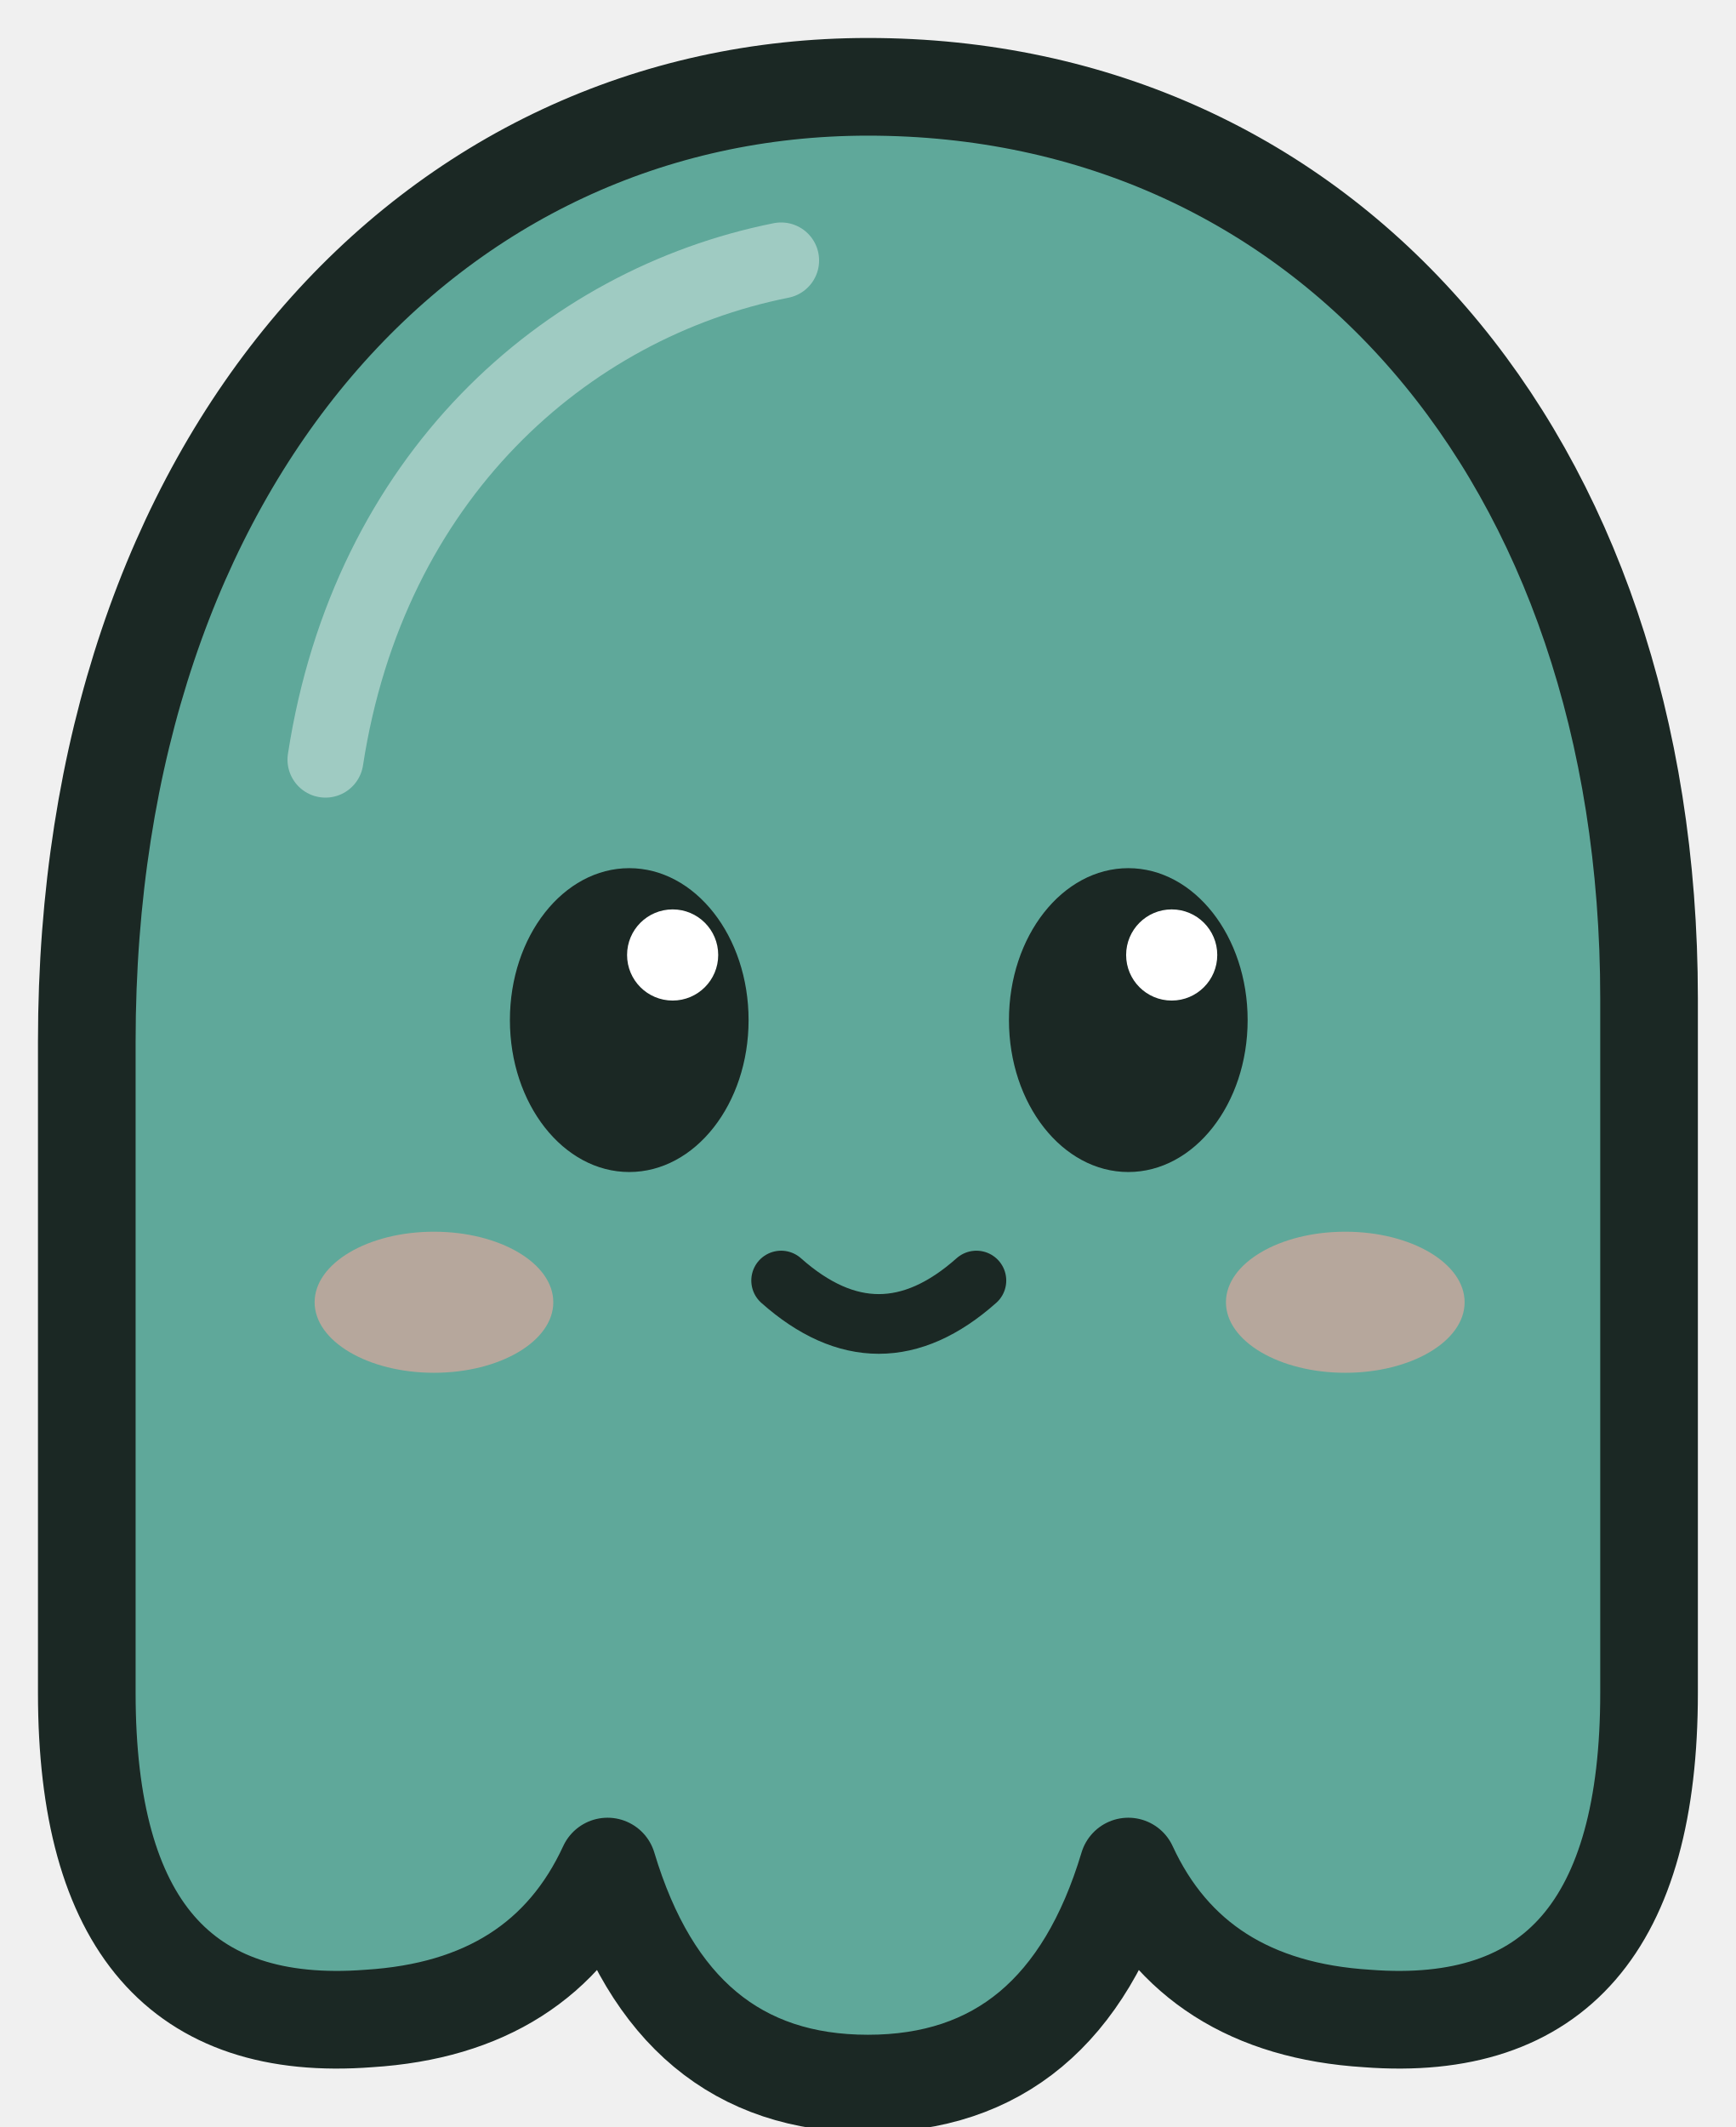
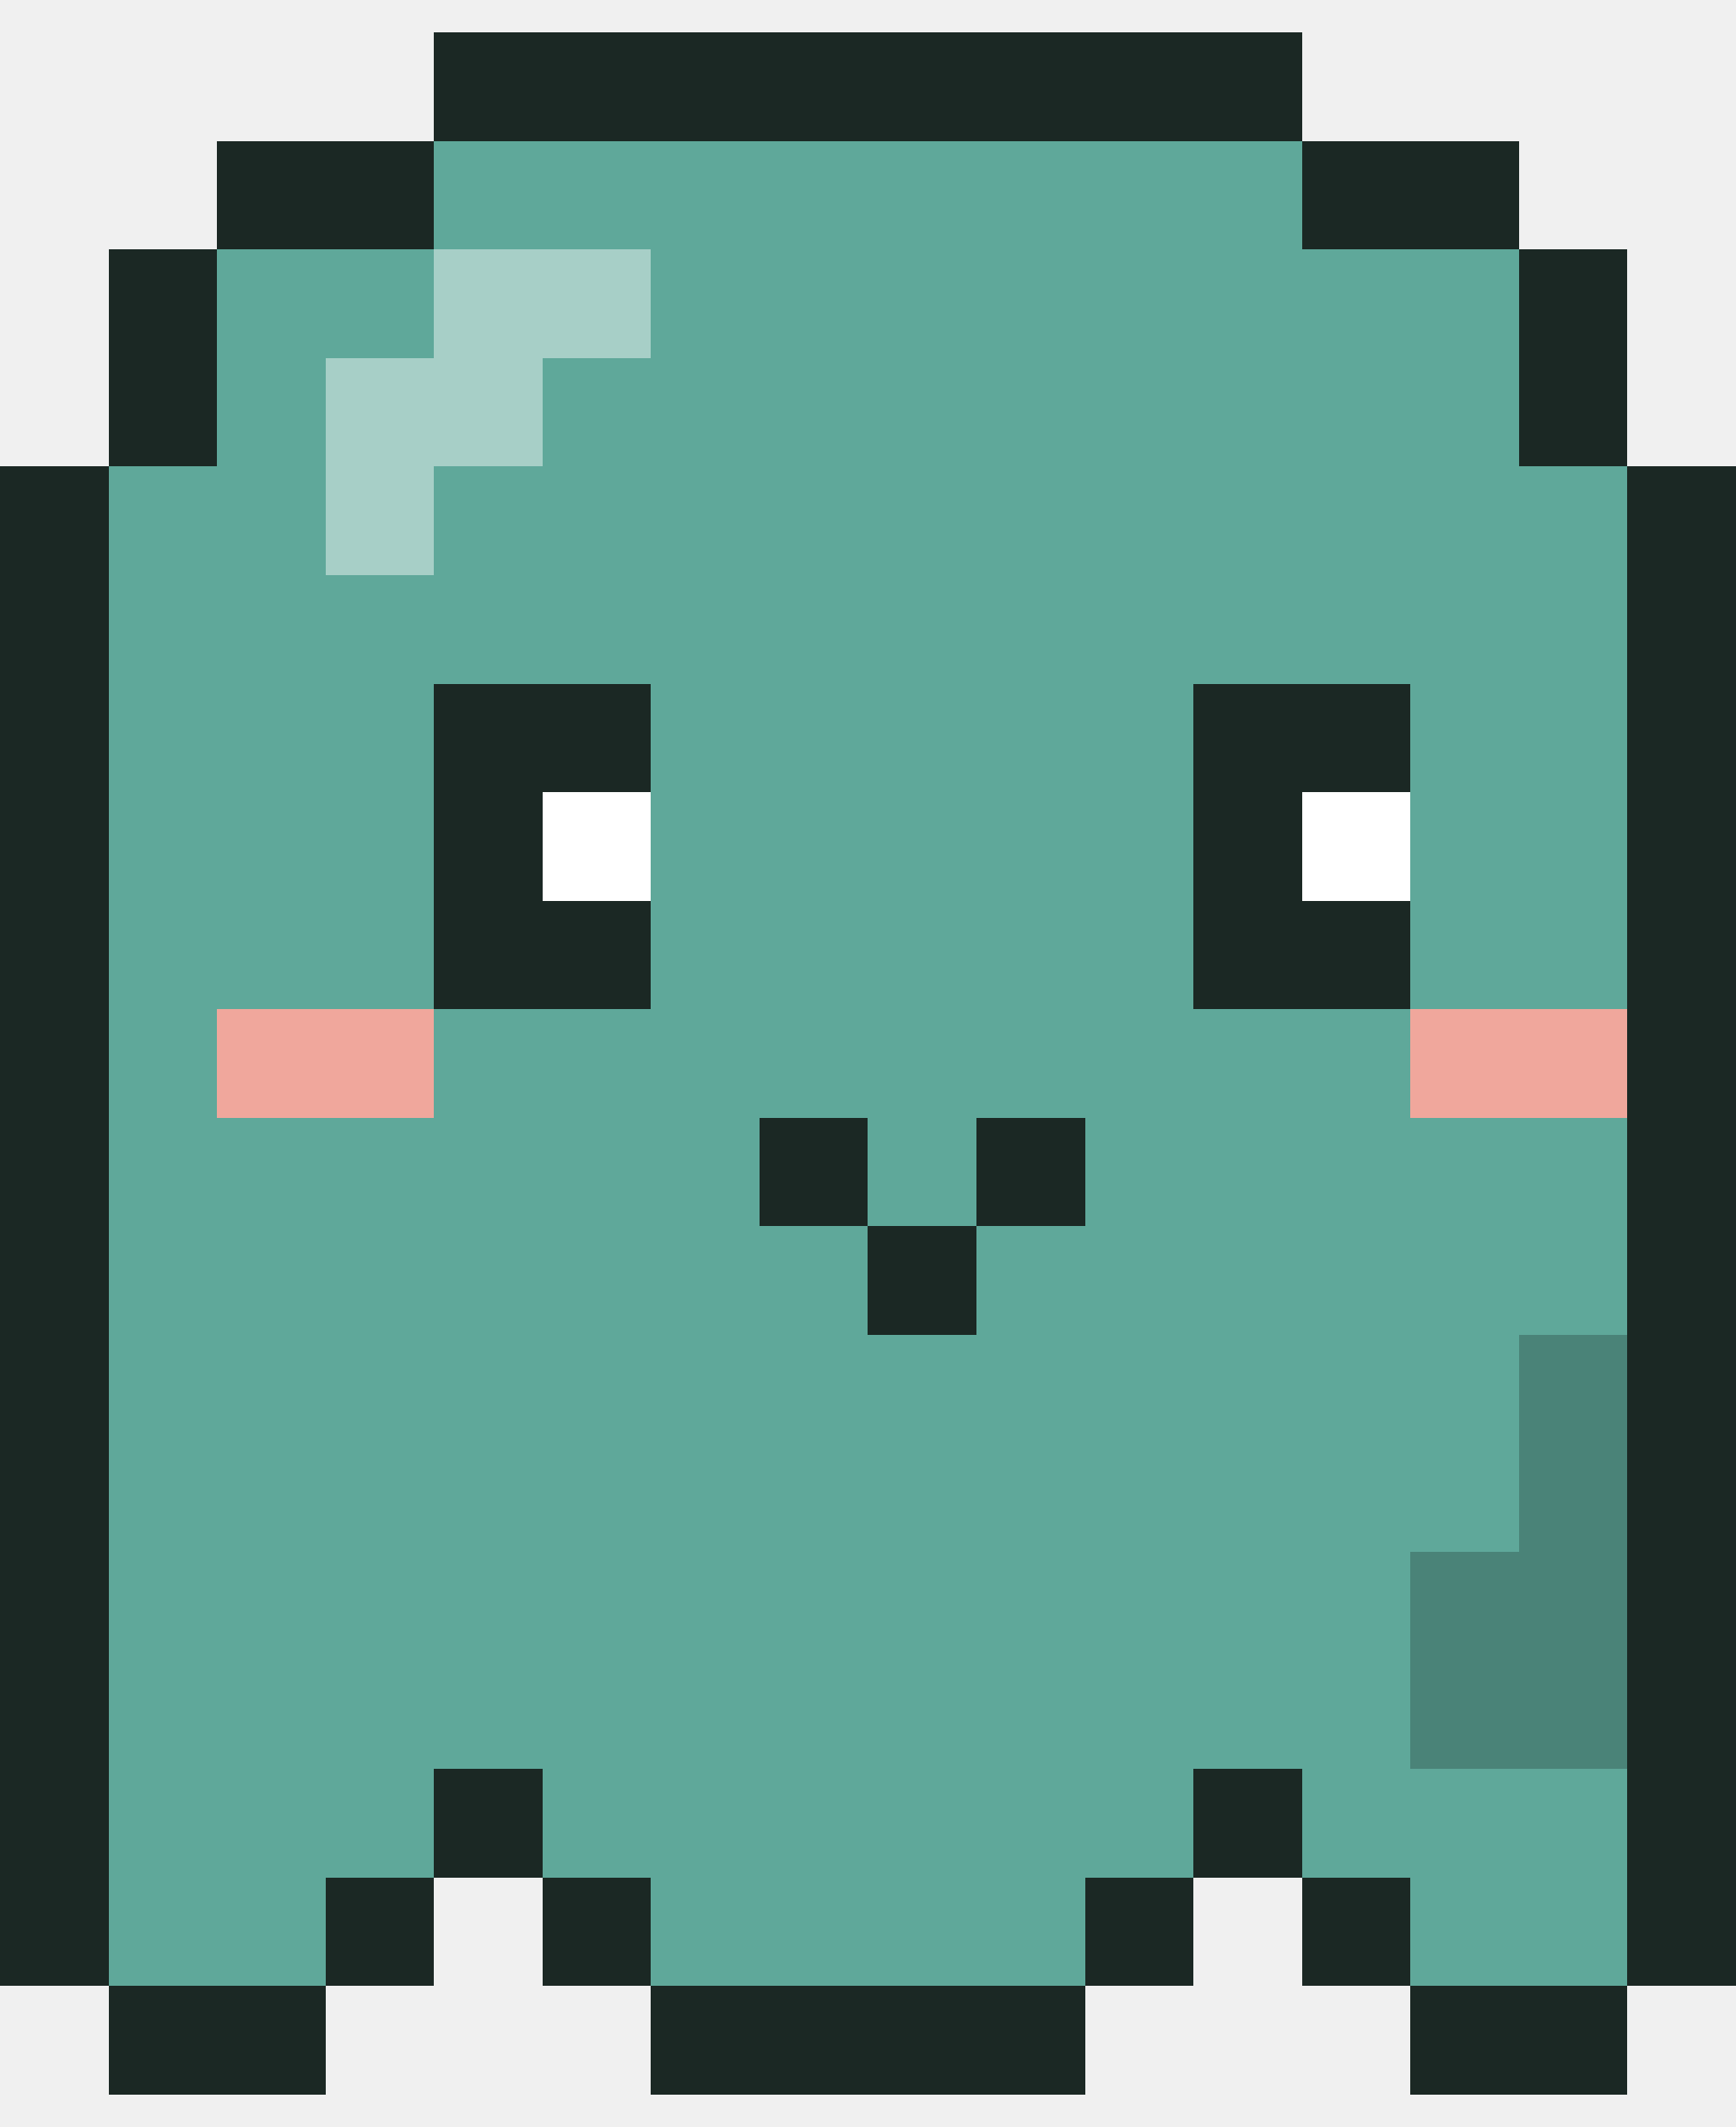
- <svg xmlns="http://www.w3.org/2000/svg" width="160" height="196" viewBox="40 22 160 196">
-   <path d="M48 118C48 64 80 30 120 30C162 30 192 64 192 114L192 178Q192 210 166 208Q150 207 144 194Q138 214 120 214Q102 214 96 194Q90 207 74 208Q48 210 48 178Z" fill="#5fa89a" stroke="#1b2824" stroke-width="9" stroke-linejoin="round" />
-   <path d="M70 92C74 66 92 50 112 46" fill="none" stroke="#ffffff" stroke-opacity=".4" stroke-width="7" stroke-linecap="round" />
-   <ellipse cx="80" cy="142" rx="11" ry="6.5" fill="#f0a79c" opacity=".6" />
-   <ellipse cx="164" cy="142" rx="11" ry="6.5" fill="#f0a79c" opacity=".6" />
-   <ellipse cx="98" cy="116" rx="11" ry="14" fill="#1b2824" />
-   <ellipse cx="144" cy="116" rx="11" ry="14" fill="#1b2824" />
-   <circle cx="102" cy="110" r="4.2" fill="#fff" />
-   <circle cx="148" cy="110" r="4.2" fill="#fff" />
-   <path d="M112 140Q121 148 130 140" fill="none" stroke="#1b2824" stroke-width="5.5" stroke-linecap="round" />
+ <svg xmlns="http://www.w3.org/2000/svg" width="160" height="196" viewBox="0 -0.3 16 19.6" shape-rendering="crispEdges">
+   <rect x="4" y="0" width="8" height="1" fill="#1b2824" />
+   <rect x="2" y="1" width="2" height="1" fill="#1b2824" />
+   <rect x="4" y="1" width="8" height="1" fill="#5fa89a" />
+   <rect x="12" y="1" width="2" height="1" fill="#1b2824" />
+   <rect x="1" y="2" width="1" height="1" fill="#1b2824" />
+   <rect x="2" y="2" width="2" height="1" fill="#5fa89a" />
+   <rect x="4" y="2" width="2" height="1" fill="#a7cfc7" />
+   <rect x="6" y="2" width="8" height="1" fill="#5fa89a" />
+   <rect x="14" y="2" width="1" height="1" fill="#1b2824" />
+   <rect x="1" y="3" width="1" height="1" fill="#1b2824" />
+   <rect x="2" y="3" width="1" height="1" fill="#5fa89a" />
+   <rect x="3" y="3" width="2" height="1" fill="#a7cfc7" />
+   <rect x="5" y="3" width="9" height="1" fill="#5fa89a" />
+   <rect x="14" y="3" width="1" height="1" fill="#1b2824" />
+   <rect x="0" y="4" width="1" height="1" fill="#1b2824" />
+   <rect x="1" y="4" width="2" height="1" fill="#5fa89a" />
+   <rect x="3" y="4" width="1" height="1" fill="#a7cfc7" />
+   <rect x="4" y="4" width="11" height="1" fill="#5fa89a" />
+   <rect x="15" y="4" width="1" height="1" fill="#1b2824" />
+   <rect x="0" y="5" width="1" height="1" fill="#1b2824" />
+   <rect x="1" y="5" width="14" height="1" fill="#5fa89a" />
+   <rect x="15" y="5" width="1" height="1" fill="#1b2824" />
+   <rect x="0" y="6" width="1" height="1" fill="#1b2824" />
+   <rect x="1" y="6" width="3" height="1" fill="#5fa89a" />
+   <rect x="4" y="6" width="2" height="1" fill="#1b2824" />
+   <rect x="6" y="6" width="5" height="1" fill="#5fa89a" />
+   <rect x="11" y="6" width="2" height="1" fill="#1b2824" />
+   <rect x="13" y="6" width="2" height="1" fill="#5fa89a" />
+   <rect x="15" y="6" width="1" height="1" fill="#1b2824" />
+   <rect x="0" y="7" width="1" height="1" fill="#1b2824" />
+   <rect x="1" y="7" width="3" height="1" fill="#5fa89a" />
+   <rect x="4" y="7" width="1" height="1" fill="#1b2824" />
+   <rect x="5" y="7" width="1" height="1" fill="#ffffff" />
+   <rect x="6" y="7" width="5" height="1" fill="#5fa89a" />
+   <rect x="11" y="7" width="1" height="1" fill="#1b2824" />
+   <rect x="12" y="7" width="1" height="1" fill="#ffffff" />
+   <rect x="13" y="7" width="2" height="1" fill="#5fa89a" />
+   <rect x="15" y="7" width="1" height="1" fill="#1b2824" />
+   <rect x="0" y="8" width="1" height="1" fill="#1b2824" />
+   <rect x="1" y="8" width="3" height="1" fill="#5fa89a" />
+   <rect x="4" y="8" width="2" height="1" fill="#1b2824" />
+   <rect x="6" y="8" width="5" height="1" fill="#5fa89a" />
+   <rect x="11" y="8" width="2" height="1" fill="#1b2824" />
+   <rect x="13" y="8" width="2" height="1" fill="#5fa89a" />
+   <rect x="15" y="8" width="1" height="1" fill="#1b2824" />
+   <rect x="0" y="9" width="1" height="1" fill="#1b2824" />
+   <rect x="1" y="9" width="1" height="1" fill="#5fa89a" />
+   <rect x="2" y="9" width="2" height="1" fill="#f0a79c" />
+   <rect x="4" y="9" width="9" height="1" fill="#5fa89a" />
+   <rect x="13" y="9" width="2" height="1" fill="#f0a79c" />
+   <rect x="15" y="9" width="1" height="1" fill="#1b2824" />
+   <rect x="0" y="10" width="1" height="1" fill="#1b2824" />
+   <rect x="1" y="10" width="6" height="1" fill="#5fa89a" />
+   <rect x="7" y="10" width="1" height="1" fill="#1b2824" />
+   <rect x="8" y="10" width="1" height="1" fill="#5fa89a" />
+   <rect x="9" y="10" width="1" height="1" fill="#1b2824" />
+   <rect x="10" y="10" width="5" height="1" fill="#5fa89a" />
+   <rect x="15" y="10" width="1" height="1" fill="#1b2824" />
+   <rect x="0" y="11" width="1" height="1" fill="#1b2824" />
+   <rect x="1" y="11" width="7" height="1" fill="#5fa89a" />
+   <rect x="8" y="11" width="1" height="1" fill="#1b2824" />
+   <rect x="9" y="11" width="6" height="1" fill="#5fa89a" />
+   <rect x="15" y="11" width="1" height="1" fill="#1b2824" />
+   <rect x="0" y="12" width="1" height="1" fill="#1b2824" />
+   <rect x="1" y="12" width="13" height="1" fill="#5fa89a" />
+   <rect x="14" y="12" width="1" height="1" fill="#4a8378" />
+   <rect x="15" y="12" width="1" height="1" fill="#1b2824" />
+   <rect x="0" y="13" width="1" height="1" fill="#1b2824" />
+   <rect x="1" y="13" width="13" height="1" fill="#5fa89a" />
+   <rect x="14" y="13" width="1" height="1" fill="#4a8378" />
+   <rect x="15" y="13" width="1" height="1" fill="#1b2824" />
+   <rect x="0" y="14" width="1" height="1" fill="#1b2824" />
+   <rect x="1" y="14" width="12" height="1" fill="#5fa89a" />
+   <rect x="13" y="14" width="2" height="1" fill="#4a8378" />
+   <rect x="15" y="14" width="1" height="1" fill="#1b2824" />
+   <rect x="0" y="15" width="1" height="1" fill="#1b2824" />
+   <rect x="1" y="15" width="12" height="1" fill="#5fa89a" />
+   <rect x="13" y="15" width="2" height="1" fill="#4a8378" />
+   <rect x="15" y="15" width="1" height="1" fill="#1b2824" />
+   <rect x="0" y="16" width="1" height="1" fill="#1b2824" />
+   <rect x="1" y="16" width="3" height="1" fill="#5fa89a" />
+   <rect x="4" y="16" width="1" height="1" fill="#1b2824" />
+   <rect x="5" y="16" width="6" height="1" fill="#5fa89a" />
+   <rect x="11" y="16" width="1" height="1" fill="#1b2824" />
+   <rect x="12" y="16" width="3" height="1" fill="#5fa89a" />
+   <rect x="15" y="16" width="1" height="1" fill="#1b2824" />
+   <rect x="0" y="17" width="1" height="1" fill="#1b2824" />
+   <rect x="1" y="17" width="2" height="1" fill="#5fa89a" />
+   <rect x="3" y="17" width="1" height="1" fill="#1b2824" />
+   <rect x="5" y="17" width="1" height="1" fill="#1b2824" />
+   <rect x="6" y="17" width="4" height="1" fill="#5fa89a" />
+   <rect x="10" y="17" width="1" height="1" fill="#1b2824" />
+   <rect x="12" y="17" width="1" height="1" fill="#1b2824" />
+   <rect x="13" y="17" width="2" height="1" fill="#5fa89a" />
+   <rect x="15" y="17" width="1" height="1" fill="#1b2824" />
+   <rect x="1" y="18" width="2" height="1" fill="#1b2824" />
+   <rect x="6" y="18" width="4" height="1" fill="#1b2824" />
+   <rect x="13" y="18" width="2" height="1" fill="#1b2824" />
</svg>
